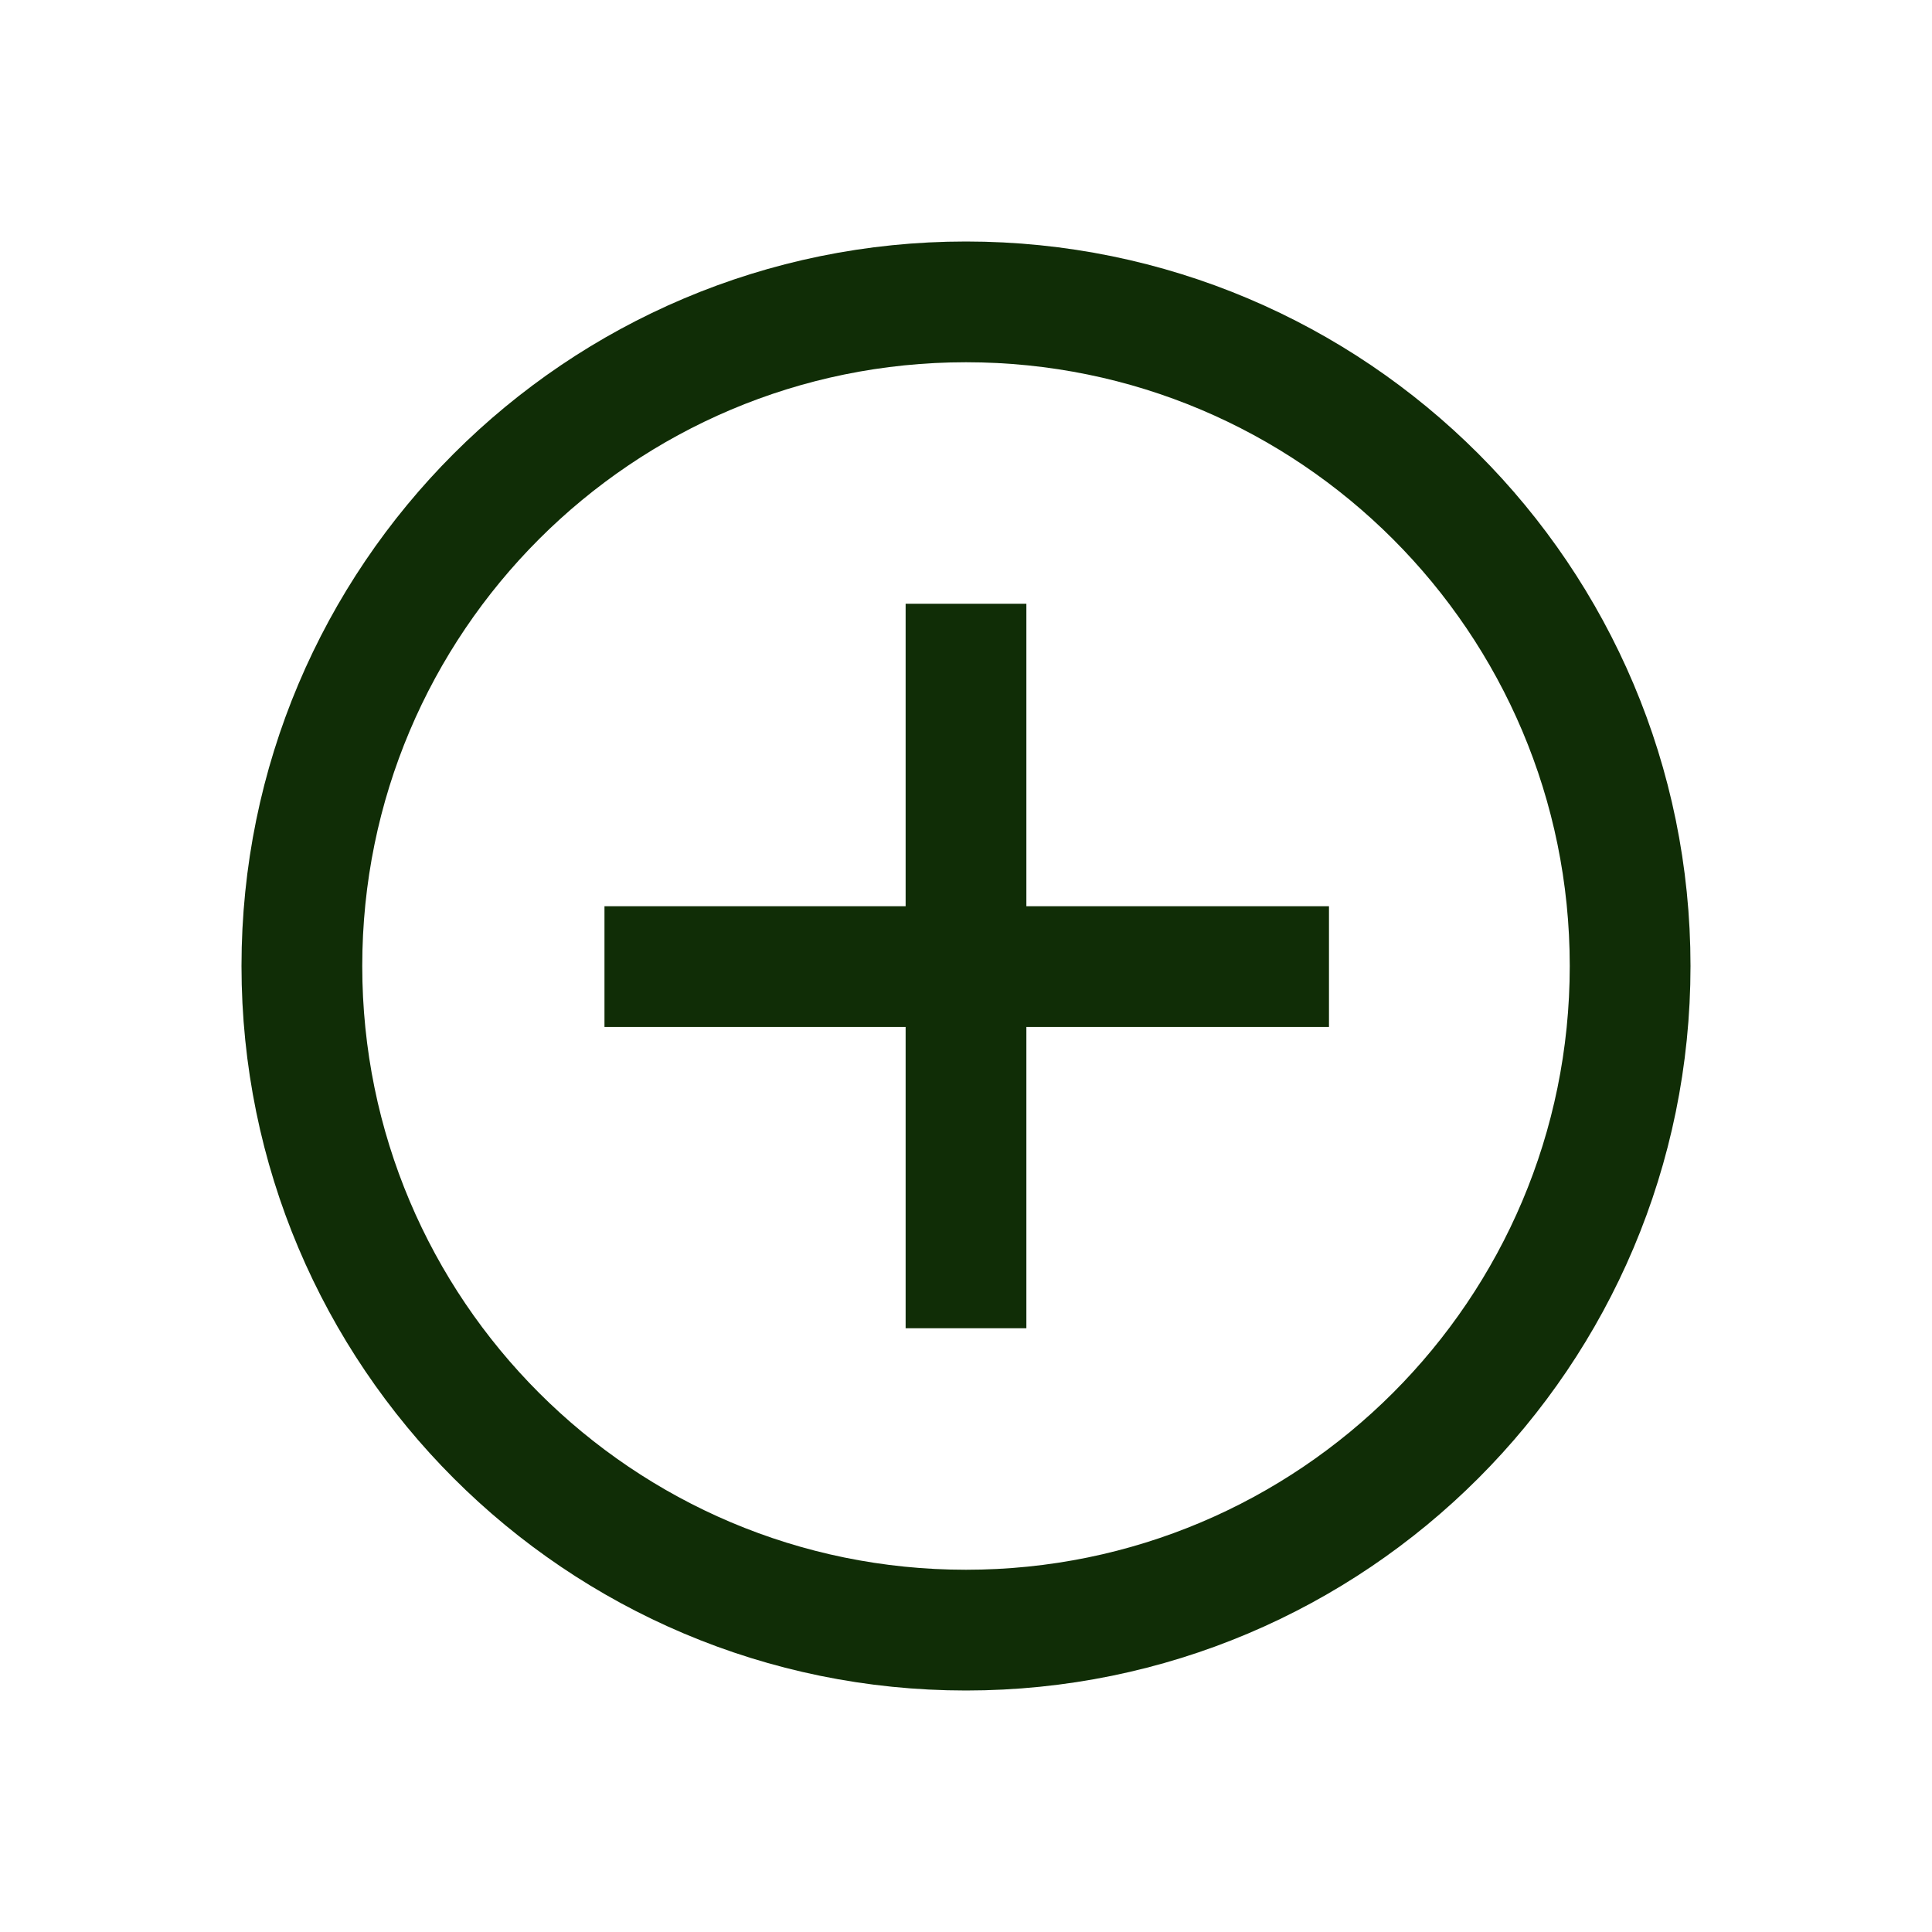
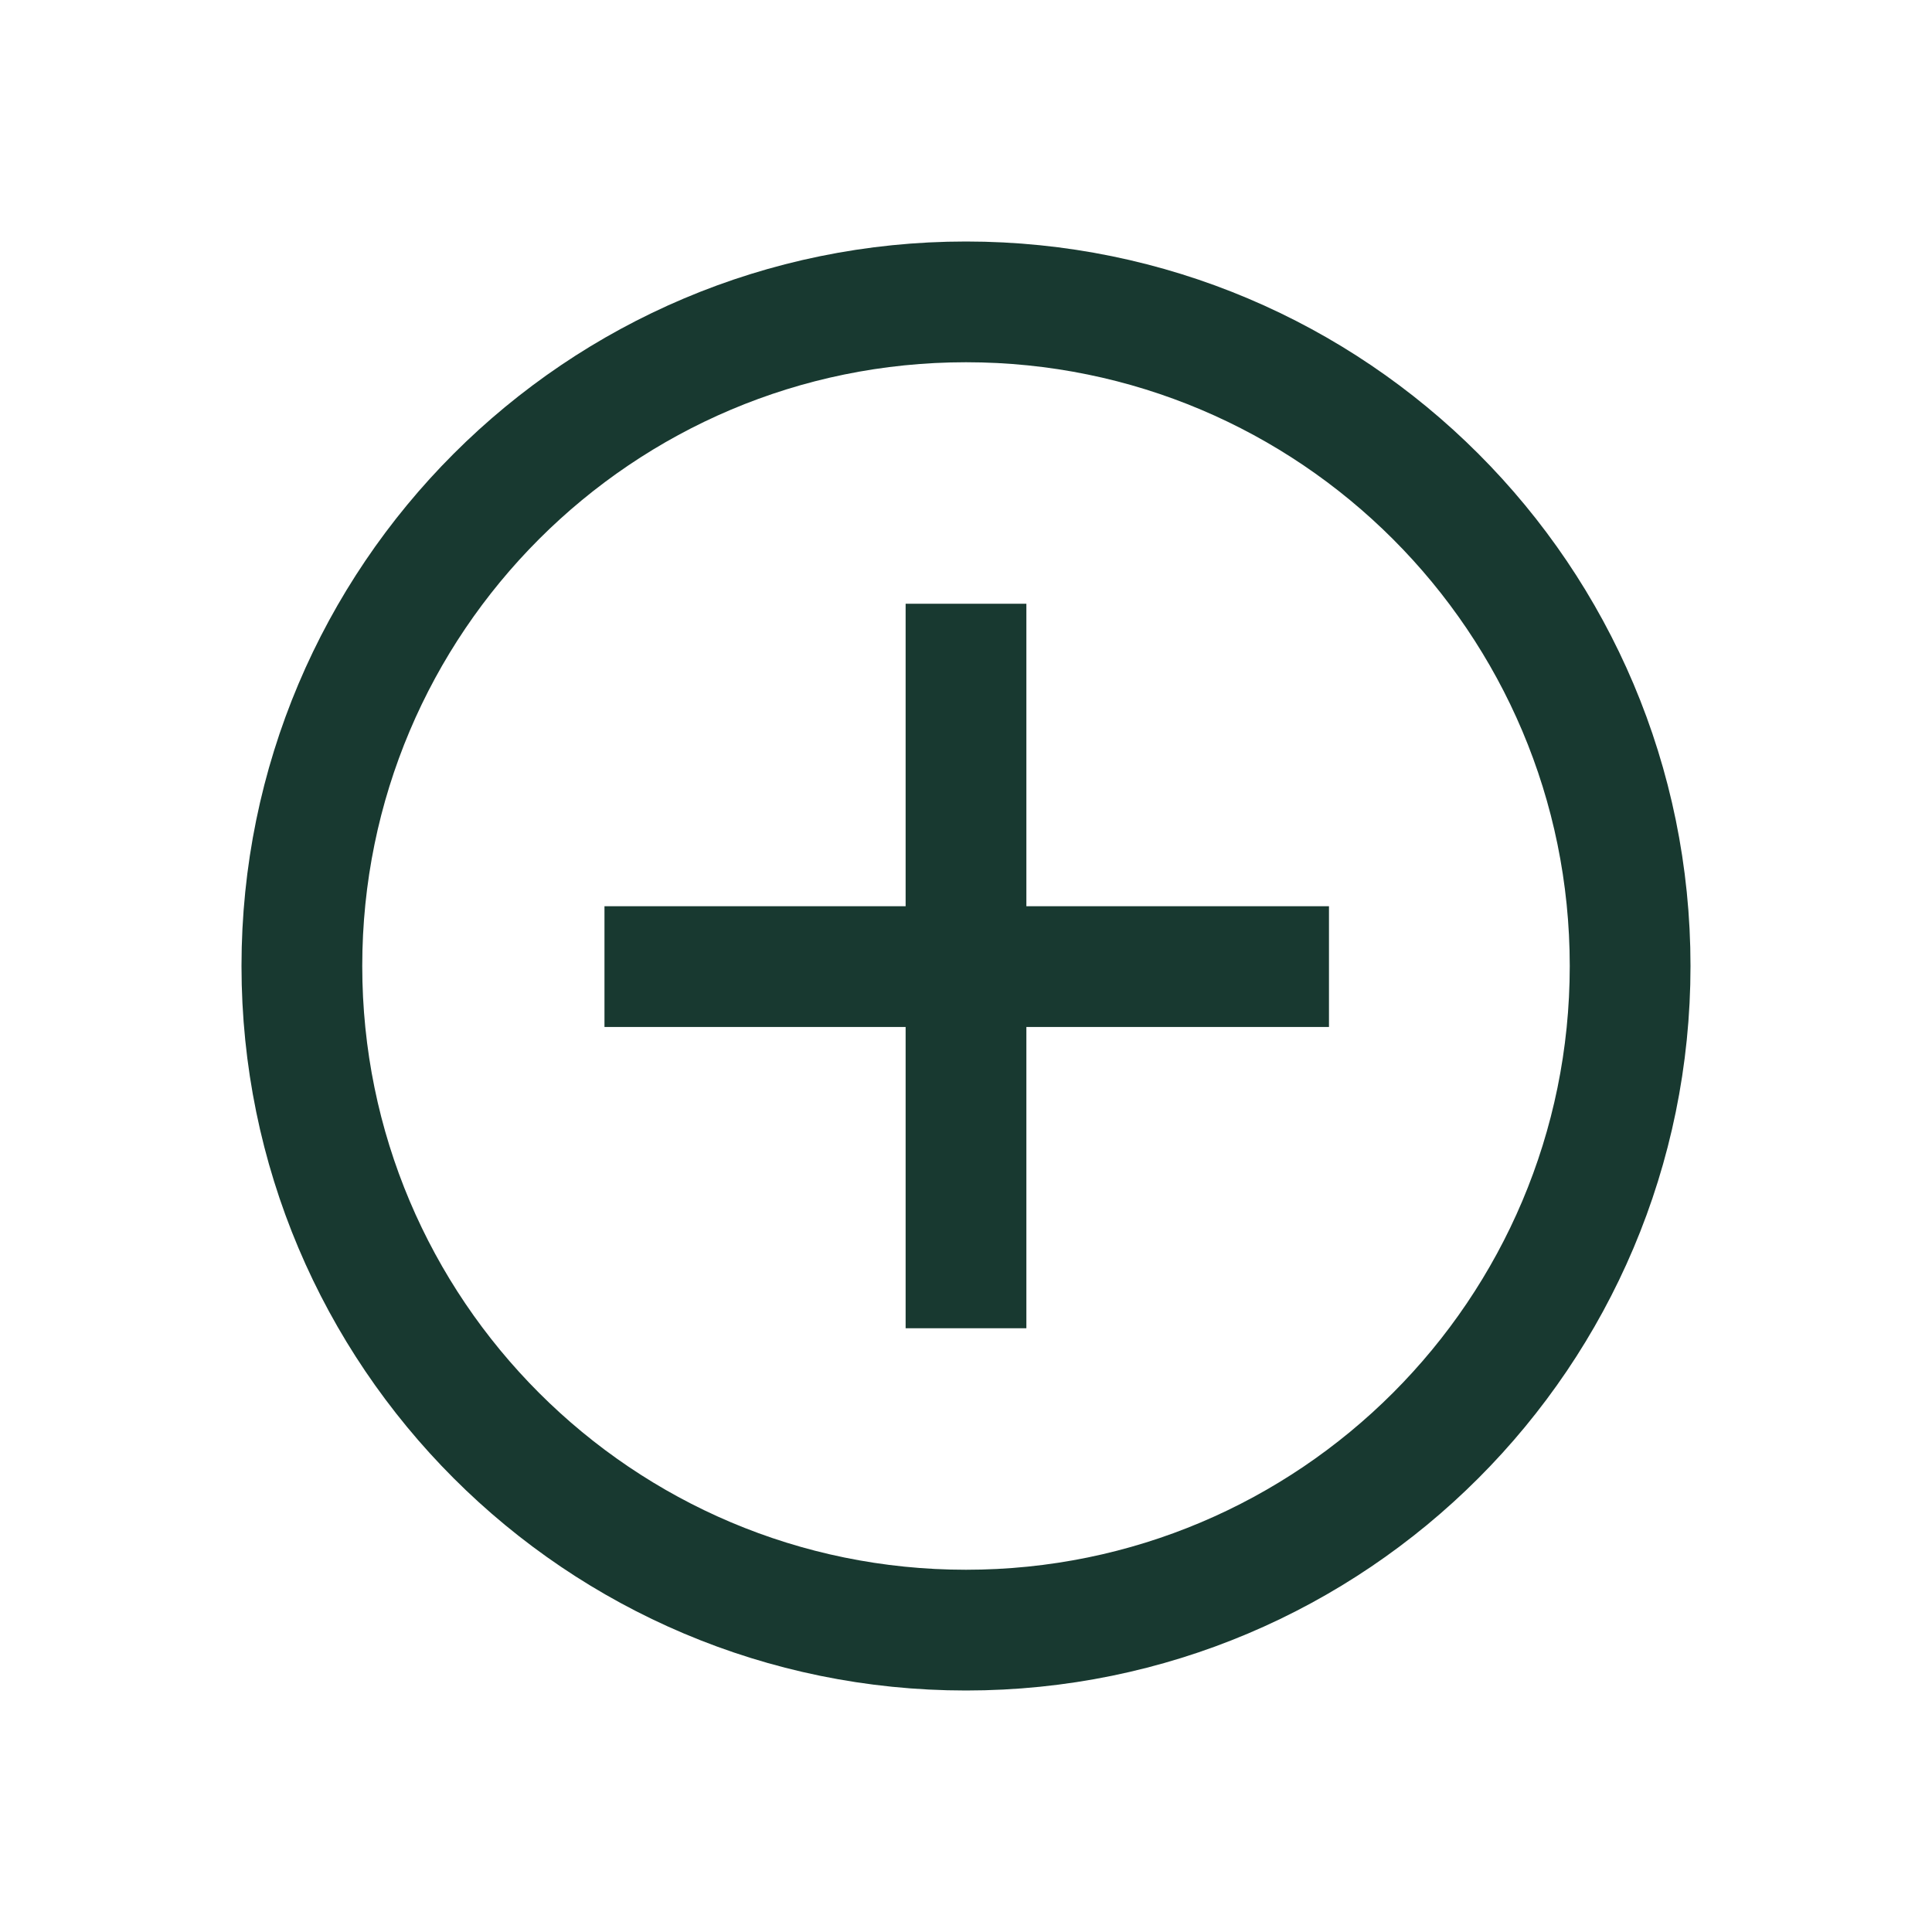
<svg xmlns="http://www.w3.org/2000/svg" width="16" height="16" viewBox="0 0 16 16" fill="none">
-   <circle cx="8" cy="8" r="5.5" stroke="#102D06" />
-   <path d="M8 11L8 5" stroke="#102D06" />
-   <path d="M11.006 8.005L5.006 8.005" stroke="#102D06" />
+   <circle cx="8" cy="8" r="5.5" stroke="#183930" />
+   <path d="M8 11L8 5" stroke="#183930" />
+   <path d="M11.006 8.005L5.006 8.005" stroke="#183930" />
</svg>
